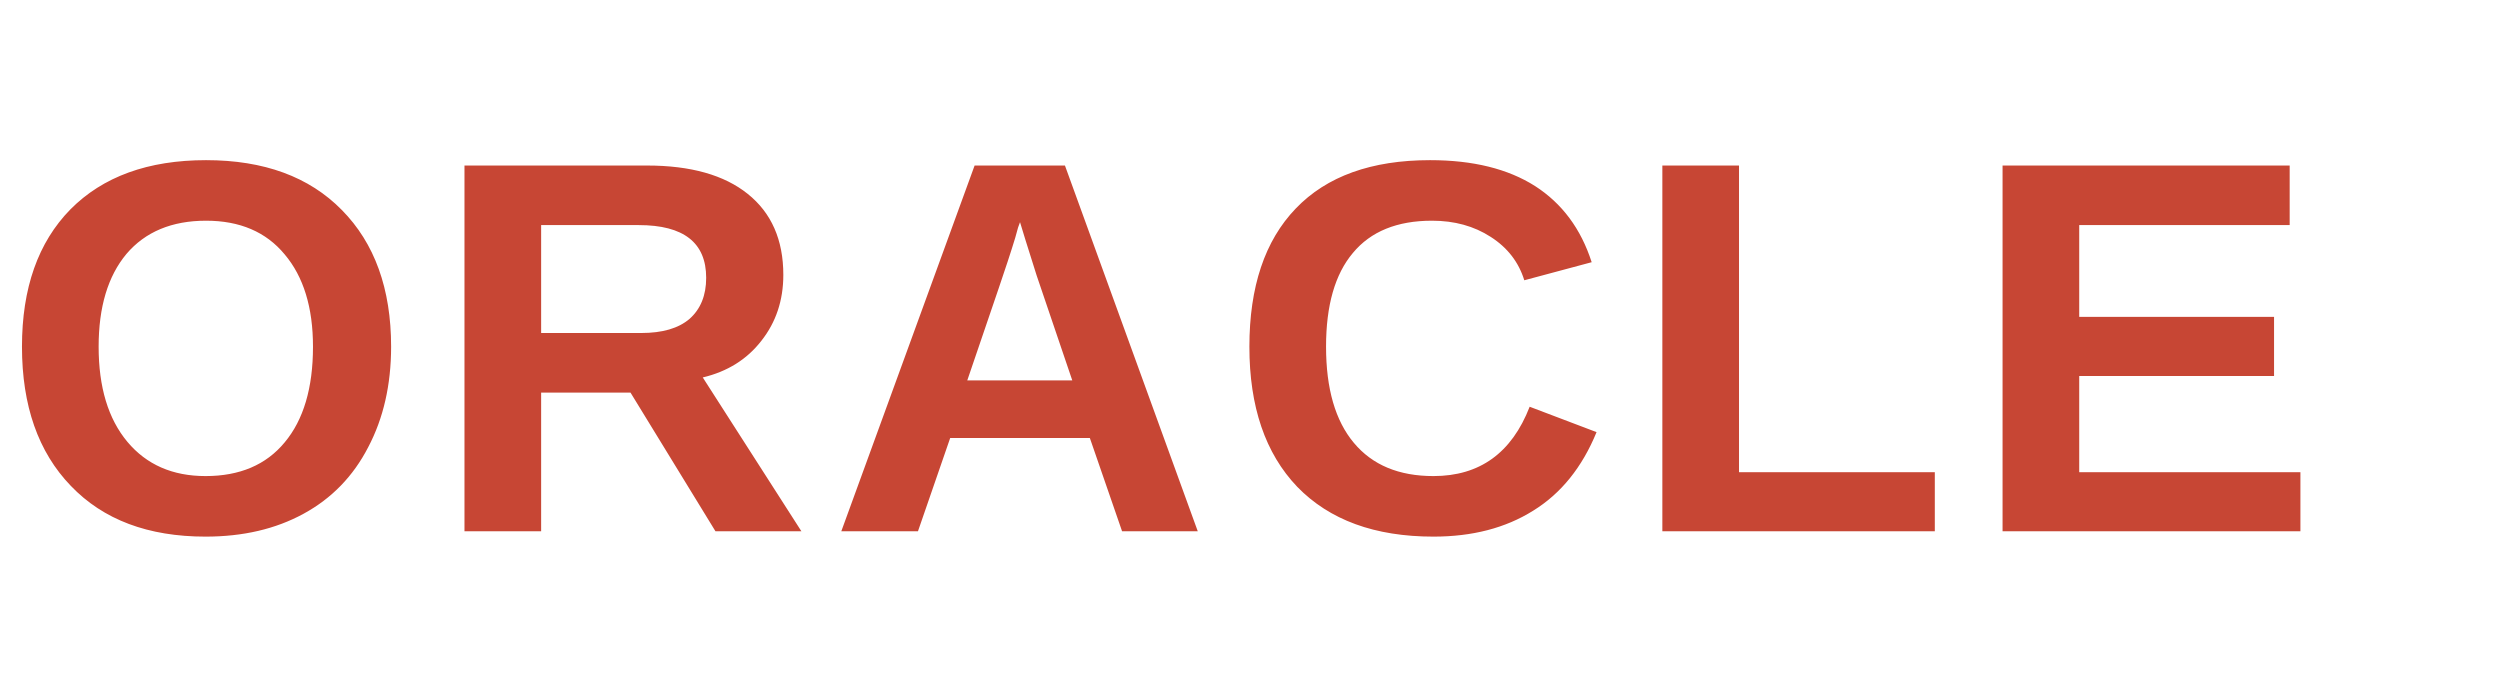
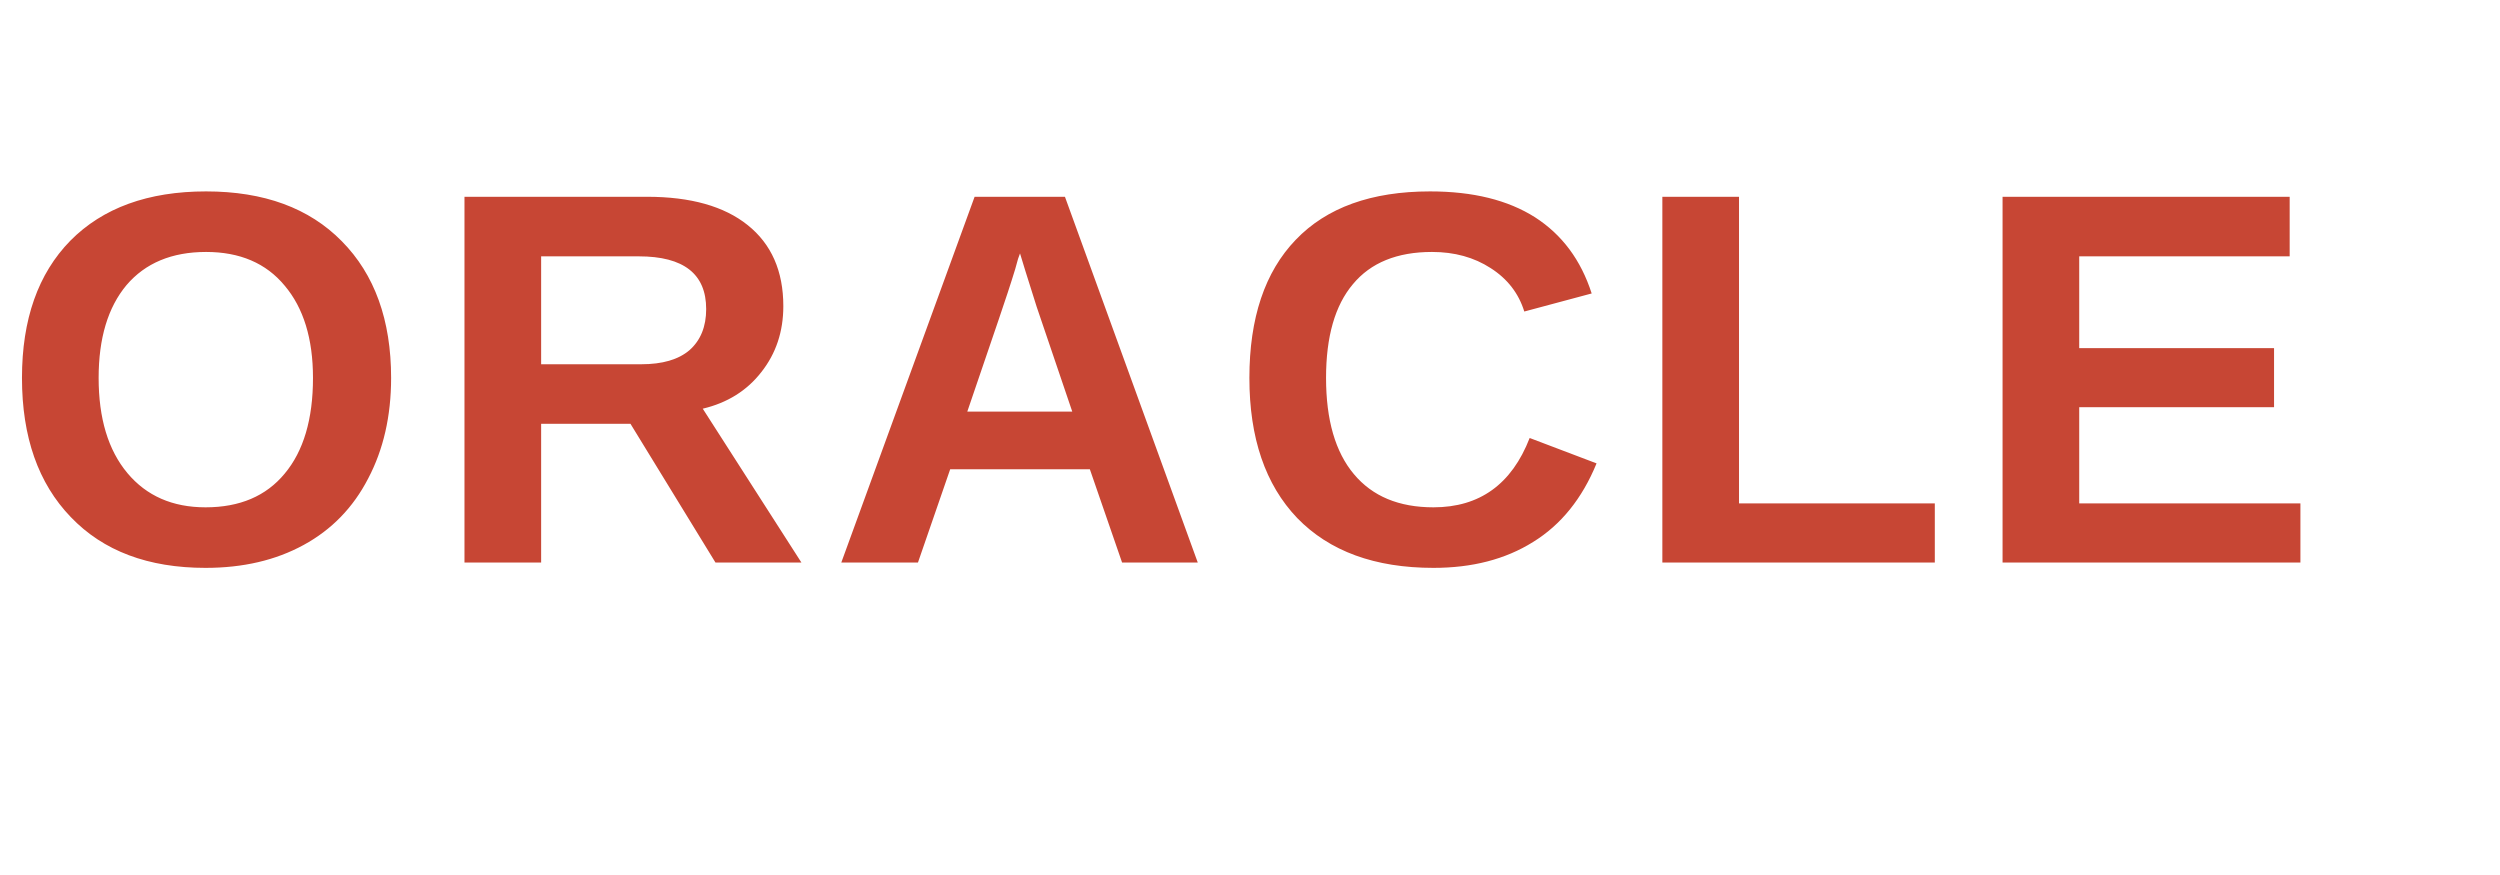
- <svg xmlns="http://www.w3.org/2000/svg" viewBox="0 0 80 22">
-   <text font-family="Arial,Helvetica,sans-serif" font-size="17" font-weight="700" fill="#C74634" x="0" y="17" letter-spacing="0.5">ORACLE</text>
+ <svg xmlns="http://www.w3.org/2000/svg" viewBox="0 0 80 28">
+   <text font-family="Arial,Helvetica,sans-serif" font-size="17" font-weight="700" fill="#C74634" x="0" y="18" letter-spacing="0.5">ORACLE</text>
</svg>
